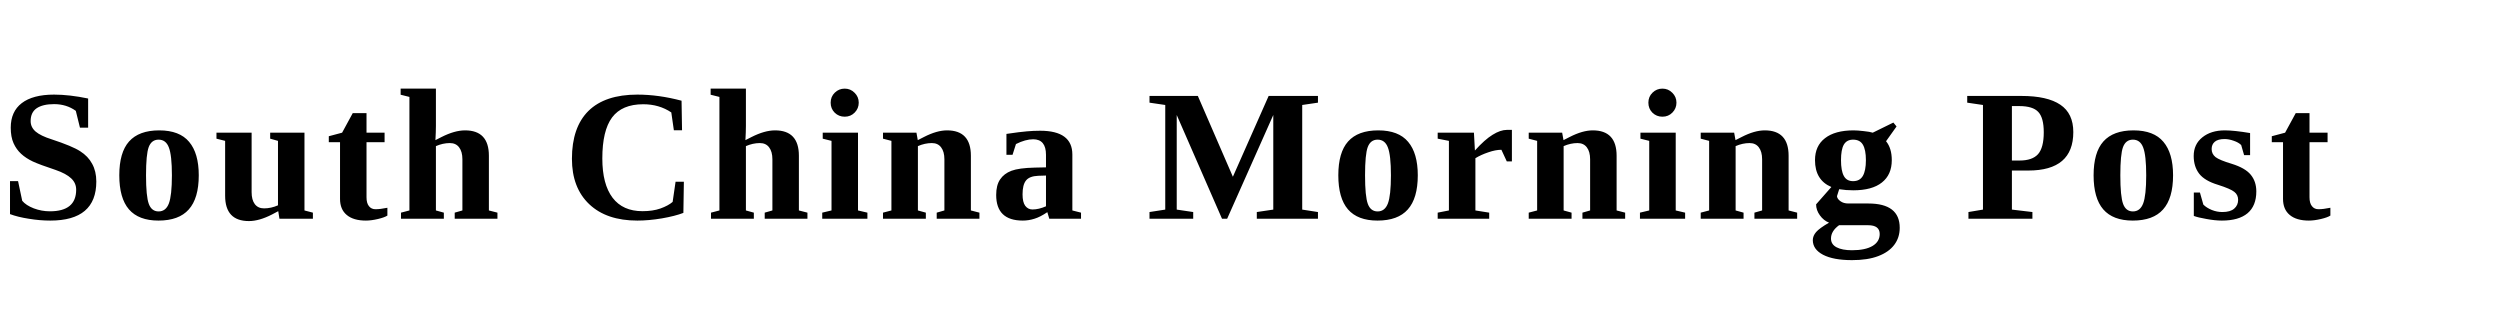
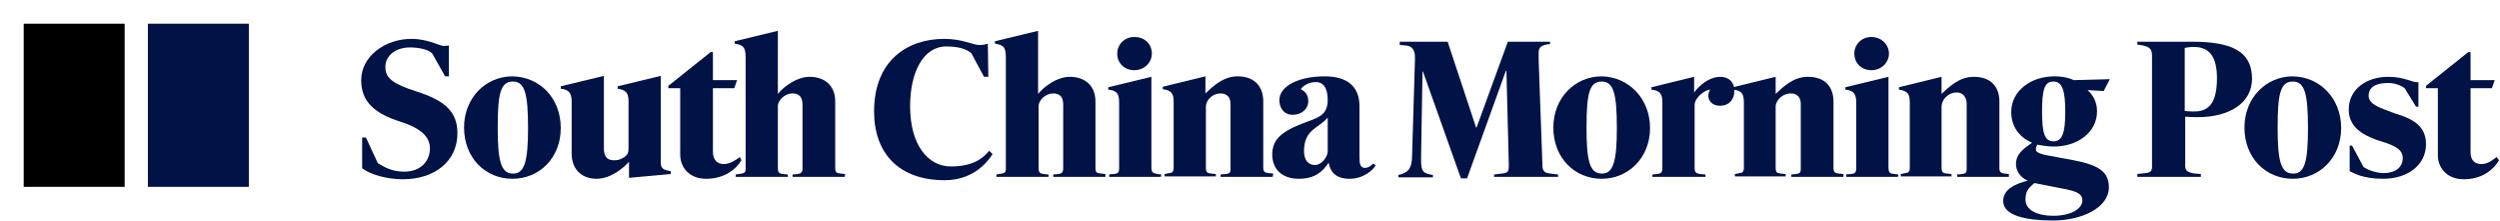
- <svg xmlns="http://www.w3.org/2000/svg" viewBox="0 0 320 40">
-   <text x="0" y="28" font-family="'Times New Roman', Times, serif" font-weight="bold" font-size="24" letter-spacing="1" fill="currentColor">South China Morning Post</text>
+ <svg xmlns="http://www.w3.org/2000/svg" viewBox="0 0 527.2 46.6">
+   <g style="fill:#001246;">
+     <path d="M268.5,37.3h-11v-0.5l1.1-0.1c0.7-0.1,1-0.2,1-1.1V21.9c0-1.3-0.7-2.2-2.1-2.2c-1.7,0-3.1,1.4-3.1,2.8 v12.8c0,1.1,0.3,1.2,1.1,1.3l1,0.1v0.5h-10.8v-0.5l1-0.2c0.5-0.1,0.9-0.1,0.9-1.2V21.6c0-1.9-0.4-2.5-2.3-2.8v-0.5l9-2.2v3.6 c1.7-1.6,3.8-3.6,6.8-3.6c3.7,0,5.4,2.3,5.4,5.2v14c0,1,0.4,1.1,1.1,1.2l1,0.1L268.5,37.3L268.5,37.3z" />
+     <path d="M243,11.3c0,1.9-1.6,3.5-3.7,3.5c-2.1,0-3.6-1.5-3.6-3.5c0-1.9,1.5-3.5,3.6-3.5 C241.5,7.8,243,9.3,243,11.3z" />
+     <path d="M244.9,37.3H234v-0.5c0.3-0.1,1-0.1,1-0.1c0.7-0.1,1.1-0.2,1.1-1.2V21.7c0-1.9-0.4-2.6-2.3-2.8v-0.5 l9.1-2.2v19c0,1.2,0.3,1.3,1.3,1.5l0.8,0.1L244.9,37.3L244.9,37.3z" />
+     <path d="M233.2,37.3h-11v-0.5l1.1-0.1c0.7-0.1,1-0.4,1-1.2V22c0-1.6-0.8-2.3-2.1-2.3c-1.6,0-3.1,1.4-3.1,2.7v13 c0,1.1,0.4,1.2,1.1,1.3l1,0.1v0.5h-11v-0.5l1.2-0.2c0.6-0.1,0.8-0.4,0.8-0.9V12.1c0-2.4-0.7-2.6-2.3-2.9V8.7l9.1-2.2v13.3 c1.4-1.7,4.1-3.6,6.7-3.6c3,0,5.4,1.7,5.4,5.2v14c0,1.1,0.4,1.1,1.2,1.2l0.9,0.1L233.2,37.3L233.2,37.3z" />
+     <path d="M209.4,32.5c-1.4,2.2-4.5,5.5-10.1,5.5c-9.7,0-14.9-5.7-14.9-14.5c0-10.8,7.1-15.3,14.8-15.3 c3.9,0,6,1.3,7.5,1.3c0.5,0,1.2-0.1,1.7-0.3l0.1,7h-0.9l-2.7-5c-1.1-0.9-2.7-1.4-5.3-1.4c-4.8,0-7.6,5.4-7.6,12.6 c0,8.2,3.8,12.7,8.6,12.7c5.2,0,7-2.1,8.1-3.3L209.4,32.5z" />
+     <path d="M178.2,37.3h-11v-0.5l1.1-0.1c0.7-0.1,1-0.4,1-1.2V22c0-1.6-0.8-2.3-2.1-2.3c-1.6,0-3.1,1.4-3.1,2.7v13 c0,1.1,0.4,1.2,1.1,1.3l1,0.1v0.5h-11v-0.5l1.3-0.2c0.6-0.1,0.8-0.4,0.8-0.9V12.1c0-2.4-0.7-2.6-2.3-2.9V8.7l9.1-2.2v13.3 c1.4-1.7,4.1-3.6,6.7-3.6c3,0,5.4,1.7,5.4,5.2v14c0,1.1,0.4,1.1,1.2,1.2l0.9,0.1L178.2,37.3L178.2,37.3z" />
+     <path d="M156.4,33.8c-1.1,1.9-3.6,3.9-7.4,3.9c-3.7,0-5.5-2.5-5.5-5.1V18.6H141v-0.5l8.9-7.1h0.5v5.9h5.1l-0.6,1.7 h-4.5V32c0,1.8,1,2.6,2.3,2.6c1.2,0,2.5-0.8,3.4-1.5L156.4,33.8z" />
+     <path d="M141.5,36.7l-8.8,0.8v-3.4c-1.4,1.6-4.1,3.6-6.8,3.6c-3.5,0-5.3-2.3-5.3-5.3v-11c0-1.9-0.7-2.5-2.3-2.7 v-0.5l9.1-2.2v15.3c0,1.6,0.6,2.5,2.1,2.5c1,0,1.4-0.2,2.1-0.6c0.9-0.6,1-1,1-2.1v-9.7c0-1.9-0.6-2.4-2.3-2.7v-0.5l9.1-2.2 v18.4c0,1.4,1.1,1.5,2.1,1.7V36.7z" />
+     <path d="M96.5,28.1c0,5.9-4.8,9.7-11.5,9.7c-3.5,0-6.8-1-8.6-2.3V29h0.8l2.5,5.4c1.5,0.9,3,1.8,5.6,1.8 c3.5,0,5.4-2.3,5.4-4.9c0-2.4-1.8-4.2-6.1-5.6c-5.4-1.7-8.4-4.1-8.4-8.8c0-5,5-8.7,10.6-8.7c3.5,0,6,1.5,6.8,1.5 c0.3,0,0.8-0.1,1.1-0.1v6.5h-0.8l-2.7-4.8c-0.8-0.9-3-1.3-4.7-1.3c-3,0-5.2,1.7-5.2,4.1c0,2.4,1.6,3.6,6.6,5.2 C93.8,21.2,96.5,23.5,96.5,28.1z" />
+     <path d="M290.2,34.9c-0.5,0.9-2.5,2.8-5.5,2.8s-4.1-1.6-4.4-3.4c-1.2,1.8-2.8,3.4-6.3,3.4c-3.6,0-5.6-2.1-5.6-5.1 c0-3.1,1.8-4.8,6.5-6.6c3.1-1.2,5.2-1.6,5.2-4.9c0-2.8-1.1-3.8-2.5-3.8c-1.9,0-3,1.2-3.2,1.5c0.3,0.2,1.6,0.7,1.6,2.5 c0,1.8-1.5,2.9-3.3,2.9c-1.9,0-2.8-1.5-2.8-3.1c0-2.8,3.8-5,9.6-5c4.9,0,7.3,2.3,7.3,6.3v10.7c0,1.6,0.2,2.3,1.2,2.3 c0.6,0,1.2-0.4,1.7-0.9L290.2,34.9z M280.1,31.9v-7.1c-1.9,2.3-5,2.4-5,7.1c0,1.7,0.8,2.9,2.3,2.9 C278.8,34.8,280.1,33.1,280.1,31.9z" />
+     <path d="M118.3,27c0,6.3-4.5,10.7-10.2,10.7c-5.7,0-10.2-4.4-10.2-10.8c0-6.3,4.6-10.8,10.2-10.8 C113.8,16.2,118.3,20.6,118.3,27z M111.4,27c0-7.3-0.7-9.8-3.2-9.8c-2.6,0-3.2,2.5-3.2,9.7c0,6.8,0.6,9.7,3.2,9.7 C110.7,36.7,111.4,33.8,111.4,27z" />
+     <path d="M291.2,37.3" />
+     <path d="M527.2,33.8c-1.1,1.9-3.5,4-7.4,4c-3.7,0-5.5-2.5-5.5-5.1V18.6h-2.5v-0.5l8.9-7.1h0.5v5.9h5.1l-0.6,1.7 h-4.5v13.5c0,1.8,1,2.5,2.3,2.5c1.2,0,2.2-0.7,3.2-1.5L527.2,33.8z" />
+     <path d="M511.8,30.4c0,4.5-4,7.3-9,7.3c-4.4,0-6.2-1.2-7.1-1.6v-5.4h0.5l2.4,4.5c1,0.7,2.8,1.3,4.3,1.3 c2.4,0,4-1.2,4-3.2c0-2.2-2.7-2.9-5.5-3.8c-3.1-1.1-5.9-2.8-5.9-6.4c0-4.4,3.9-6.9,8.3-6.9c3.7,0,5.4,1.4,6.4,1.1v5.2h-0.5 l-2.4-3.9c-0.8-0.6-2.1-1.1-3.5-1.1c-2.8,0-4.1,1-4.1,2.7c0,1.9,2.6,2.6,5.5,3.7C508.8,25,511.8,26.4,511.8,30.4z" />
+     <path d="M423.9,37.3h-11v-0.5l1-0.1c0.7-0.1,1-0.2,1-1.1V21.9c0-1.3-0.7-2.4-2.1-2.4c-1.8,0-3.2,1.5-3.2,3v12.8 c0,1.1,0.3,1.2,1.1,1.3l1,0.1v0.5H401v-0.5l1-0.2c0.5-0.1,0.9-0.1,0.9-1.2V21.7c0-1.9-0.4-2.5-2.3-2.8v-0.5l9-2.2v3.6 c1.7-1.6,3.8-3.6,6.8-3.6c3.7,0,5.4,2.2,5.4,5.2v14c0,1,0.4,1.1,1.1,1.2l0.9,0.1V37.3z" />
+     <path d="M398.5,11.3c0,1.9-1.6,3.5-3.7,3.5c-2.1,0-3.6-1.5-3.6-3.5c0-1.9,1.5-3.5,3.6-3.5 C396.9,7.8,398.5,9.4,398.5,11.3z" />
+     <path d="M400.4,37.3h-10.9v-0.5c0.4-0.1,1-0.1,1-0.1c0.7-0.1,1.1-0.2,1.1-1.2V21.7c0-1.9-0.5-2.6-2.3-2.8v-0.5 l9.1-2.2v19c0,1.3,0.3,1.4,1.3,1.5l0.8,0.1L400.4,37.3L400.4,37.3z" />
+     <path d="M388.9,37.3h-11v-0.5l1-0.1c0.7-0.1,1-0.2,1-1.1V21.9c0-1.3-0.7-2.2-2.1-2.2c-1.7,0-3.2,1.4-3.2,2.8v12.8 c0,1.1,0.3,1.2,1.1,1.3l1,0.1v0.5H366v-0.5l1-0.2c0.5-0.1,0.9-0.1,0.9-1.2V21.7c0-1.9-0.4-2.6-2.3-2.8v-0.5l9-2.2v3.6 c1.7-1.6,3.8-3.6,6.8-3.6c3.7,0,5.4,2.2,5.4,5.2v14c0,1,0.4,1.1,1.1,1.2l1,0.1L388.9,37.3L388.9,37.3z" />
+     <path d="M365.9,19.1c0,1.9-1.1,3.2-3.1,3.2c-1.4,0-2.4-0.9-2.4-2.1c0-0.4,0.1-0.9,0.4-1.3c-1,0-3.3,1.6-3.3,3.3 v13.2c0,1,0.4,1.2,1.2,1.3l1.1,0.1v0.5h-11.2v-0.5l0.9-0.1c0.9-0.1,1.2-0.2,1.2-1.4V21.5c0-1.9-0.7-2.4-2.3-2.6v-0.5l9-2.2v3.3 c1.5-2,3.6-3.3,5.5-3.3C364.7,16.2,365.9,17.3,365.9,19.1z" />
+     <path d="M328.7,37.3h-13.5v-0.5l1.6-0.2c1.2-0.1,1.5-0.3,1.5-1.6c0-0.2,0-0.4,0-0.5l-0.5-19.6h-0.1l-8.2,22.7h-1.3 l-8-22.5h-0.1l-0.3,17.7c0,0.4,0,0.8,0,1.1c0,2.4,0.6,2.7,2.5,3v0.5h-7.3v-0.5c1.9-0.4,2.9-1.2,2.9-4.1l0.6-20 c0-0.3,0-0.5,0-0.8c0-1.2-0.4-2.3-1.9-2.4c0,0-0.8-0.1-1.3-0.1V8.8h10.1l6,18.1h0.1l6.6-18.1h8.9v0.5c-1.6,0.1-2.4,0.6-2.4,1.7 c0,0.3,0,1.3,0,1.7l0.8,22.2c0,1.2,0.5,1.6,1.7,1.7l1.6,0.2L328.7,37.3L328.7,37.3z" />
+     <path d="M493.9,27c0,6.3-4.6,10.7-10.2,10.7c-5.7,0-10.2-4.4-10.2-10.8c0-6.3,4.6-10.8,10.2-10.8 C489.4,16.2,493.9,20.7,493.9,27z M486.9,27c0-7.3-0.7-9.8-3.2-9.8c-2.6,0-3.2,2.5-3.2,9.7c0,6.8,0.6,9.7,3.2,9.7 C486.3,36.7,486.9,33.8,486.9,27z" />
+     <path d="M475.1,16.6c0,5.2-4.9,8.1-11.4,8.1c-1,0-1.5,0-2.7-0.1V35c0,0.9,0.4,1.4,2.1,1.6l1.2,0.1v0.6h-13.4v-0.6 l1.7-0.2c1.1-0.1,1.4-0.4,1.4-1.4V11.7c0-1.7-0.9-2-3.1-2.3V8.8h11.6C470.6,8.8,475.1,10.7,475.1,16.6z M467.7,16.5 c0-4.7-1.7-6.6-4.9-6.6c-0.8,0-1.4,0.1-1.9,0.2v13.3c0.3,0,0.6,0.1,1.8,0.1C466,23.6,467.7,21.7,467.7,16.5z" />
+     <path d="M445.1,16.7l-1.3,2.5l-3.4-0.2c1.1,1,2,2.4,2,4.5c0,4.4-4.1,7.4-9.1,7.4c-1.2,0-2.5-0.2-3.5-0.4 c-0.2,0.3-0.3,0.7-0.3,1.1c0,0.5,1,0.9,2.1,1.1l5.9,1.1c5.2,1,7.4,2.4,7.4,5.7c0,4.3-5.7,7-11.8,7c-5.6,0-10.5-1-10.5-4.1 c0-2.6,2.8-3.7,5.2-4.3c-1.9-0.8-2.5-2.4-2.5-3.5c0-2.2,1.7-3.3,3.4-4.5c-2.8-1.2-4.4-3.5-4.4-6.5c0-4.4,4.1-7.5,9.1-7.5 c2,0,3.2,0.4,4.1,0.8L445.1,16.7z M435.7,23.6c0-4.7-0.7-6.4-2.5-6.4c-1.9,0-2.4,1.7-2.4,6.4c0,4.6,0.6,6.2,2.4,6.2 C435,29.8,435.7,28.2,435.7,23.6z M439.3,42.3c0-1.5-1.2-2-4.5-2.6l-5.6-1.1c-0.9,0.8-1.9,1.4-1.9,3.5c0,2.1,2.3,3.4,5.9,3.4 C437.1,45.5,439.3,43.9,439.3,42.3z" />
+     <path d="M348.1,27c0,6.3-4.6,10.7-10.2,10.7c-5.7,0-10.2-4.4-10.2-10.8c0-6.3,4.6-10.8,10.2-10.8 C343.5,16.2,348.1,20.7,348.1,27z M341.1,27c0-7.3-0.7-9.8-3.2-9.8c-2.6,0-3.2,2.5-3.2,9.7c0,6.8,0.6,9.7,3.2,9.7 C340.4,36.7,341.1,33.8,341.1,27z" />
+     <rect x="31.2" y="5" width="21.3" height="34.4" />
+   </g>
+   <rect x="5" y="5" fill="#000000" width="21.3" height="34.4" />
</svg>
